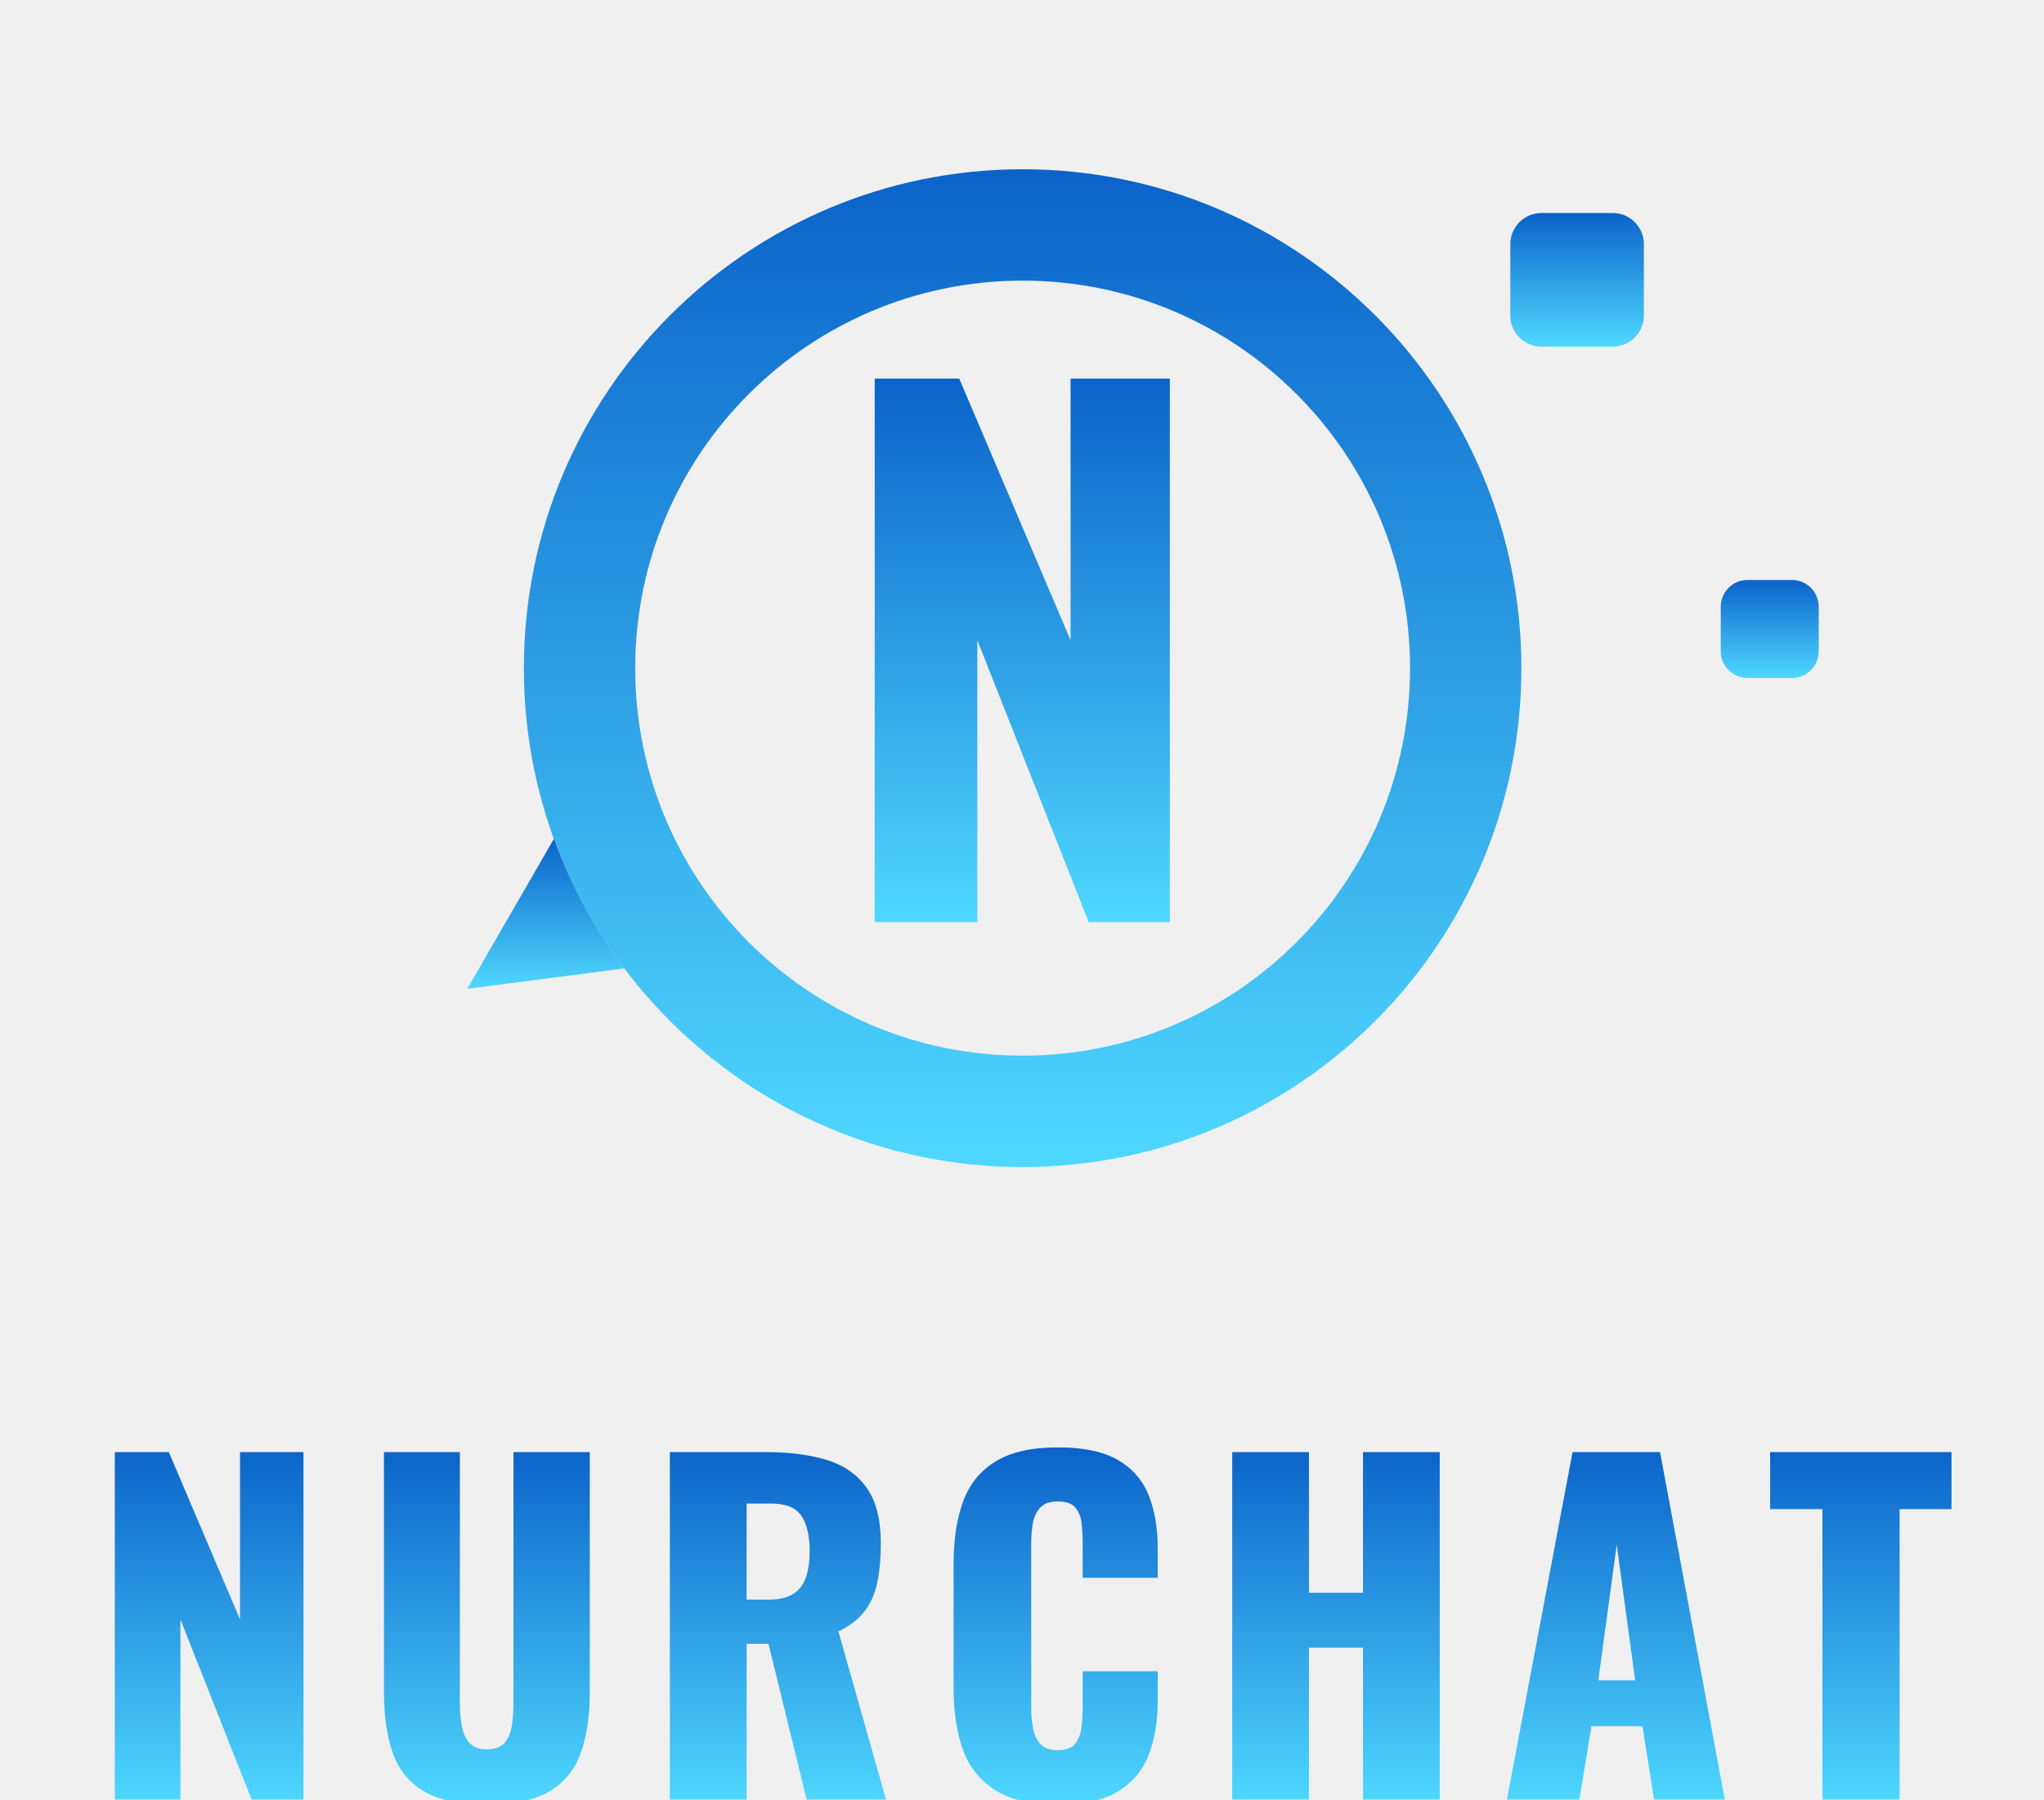
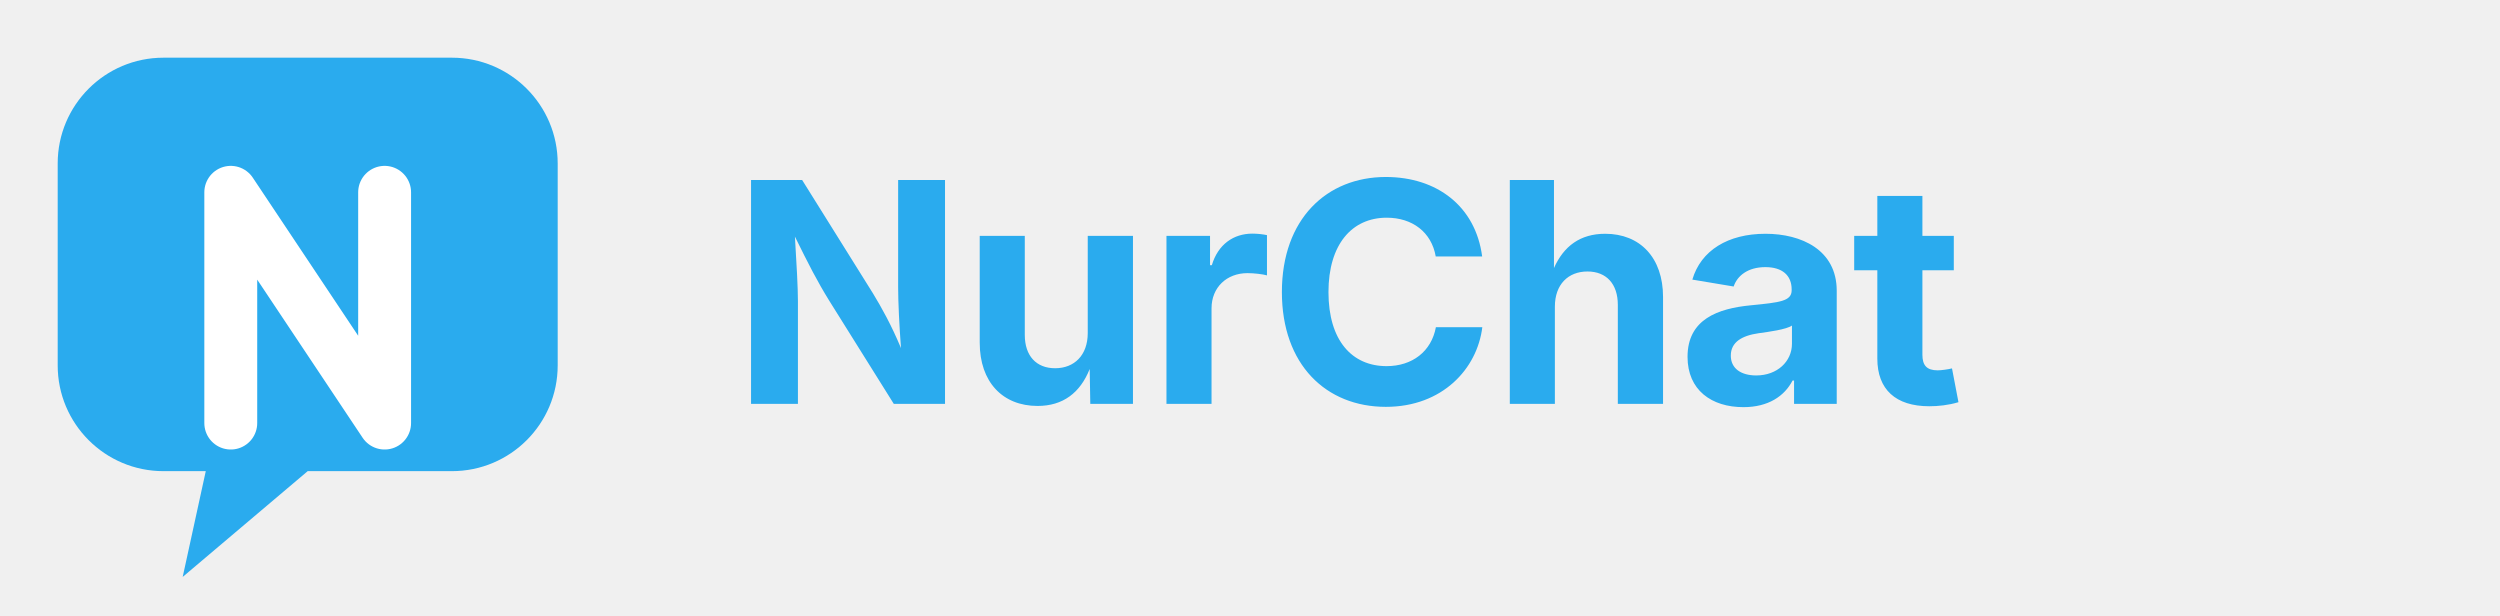
- <svg xmlns="http://www.w3.org/2000/svg" viewBox="0 0 459 404">
-   <defs>
-     <linearGradient id="nurchatGrad" x1="0" y1="0" x2="0" y2="1">
-       <stop offset="0" stop-color="#0B63C9" />
-       <stop offset="1" stop-color="#4FD8FF" />
-     </linearGradient>
-   </defs>
-   <g fill="url(#nurchatGrad)">
-     <g transform="translate(79.64,0)">
-       <path fill-rule="evenodd" d="M262.00,150.00 A112.00,112.00 0 1,0 38.00,150.00 A112.00,112.00 0 1,0 262.00,150.00 Z M237.00,150.00 A87.00,87.00 0 1,0 63.00,150.00 A87.00,87.00 0 1,0 237.00,150.00 Z" />
-       <path d="M60.55,217.40 A112.00,112.00 0 0,1 44.75,188.31 L25.29,222.00 Z" />
-       <path d="M9.037 0.0V-122H28.015L53.017 -63.259V-122H75.309V0.0H57.084L32.081 -63.259V0.0Z" transform="translate(107.75,207.00)" />
-       <rect x="259.51" y="47.82" width="30.00" height="30.00" rx="7.00" />
-       <rect x="306.77" y="130.21" width="22.00" height="22.00" rx="6.00" />
-     </g>
-     <path transform="translate(20.00,404.00)" d="M5.778 0.0V-78.0H17.911L33.896 -40.444V-78.0H48.148V0.0H36.496L20.511 -40.444V0.0Z M89.333 1.156Q80.378 1.156 75.322 -1.781Q70.267 -4.719 68.244 -10.352Q66.222 -15.985 66.222 -24.17V-78.0H83.267V-21.57Q83.267 -19.163 83.652 -16.756Q84.037 -14.348 85.337 -12.807Q86.637 -11.267 89.333 -11.267Q92.126 -11.267 93.378 -12.807Q94.63 -14.348 94.967 -16.756Q95.304 -19.163 95.304 -21.57V-78.0H112.444V-24.17Q112.444 -15.985 110.374 -10.352Q108.304 -4.719 103.296 -1.781Q98.289 1.156 89.333 1.156Z M130.422 0.0V-78.0H151.896Q159.793 -78.0 165.57 -76.267Q171.348 -74.533 174.574 -70.056Q177.8 -65.578 177.8 -57.393Q177.8 -52.578 177.03 -48.822Q176.259 -45.067 174.189 -42.322Q172.119 -39.578 168.267 -37.748L178.956 0.0H161.141L152.57 -34.956H147.659V0.0ZM147.659 -44.874H152.474Q156.133 -44.874 158.156 -46.174Q160.178 -47.474 160.996 -49.93Q161.815 -52.385 161.815 -55.852Q161.815 -60.859 159.985 -63.652Q158.156 -66.444 153.244 -66.444H147.659Z M217.541 1.156Q208.681 1.156 203.53 -2.07Q198.378 -5.296 196.259 -11.122Q194.141 -16.948 194.141 -24.844V-52.963Q194.141 -61.052 196.259 -66.878Q198.378 -72.704 203.53 -75.881Q208.681 -79.059 217.541 -79.059Q226.207 -79.059 231.07 -76.219Q235.933 -73.378 237.956 -68.274Q239.978 -63.17 239.978 -56.526V-49.785H223.126V-57.585Q223.126 -59.896 222.885 -62.015Q222.644 -64.133 221.489 -65.53Q220.333 -66.926 217.541 -66.926Q214.844 -66.926 213.544 -65.481Q212.244 -64.037 211.907 -61.87Q211.57 -59.704 211.57 -57.296V-20.607Q211.57 -18.007 212.004 -15.841Q212.437 -13.674 213.737 -12.374Q215.037 -11.074 217.541 -11.074Q220.237 -11.074 221.393 -12.47Q222.548 -13.867 222.837 -16.081Q223.126 -18.296 223.126 -20.607V-28.793H239.978V-22.052Q239.978 -15.407 238.004 -10.159Q236.03 -4.911 231.167 -1.878Q226.304 1.156 217.541 1.156Z M256.704 0.0V-78.0H273.941V-46.415H286.074V-78.0H303.311V0.0H286.074V-34.089H273.941V0.0Z M318.4 0.0 333.133 -78.0H352.778L367.319 0.0H351.43L348.83 -16.467H337.37L334.674 0.0ZM338.911 -26.77H347.193L343.052 -57.2Z M389.244 0.0V-65.193H377.496V-78.0H418.23V-65.193H406.578V0.0Z" />
+ <svg xmlns="http://www.w3.org/2000/svg" viewBox="0 0 260 64">
+   <g>
+     <path d="M17 6h30a11 11 0 0 1 11 11v21a11 11 0 0 1-11 11H32L19 60l2.4-11H17a11 11 0 0 1-11-11V17A11 11 0 0 1 17 6Z" fill="#2AABEE" />
+     <path d="M24 20v24M24 20l16 24M40 44V20" stroke="#FFFFFF" stroke-width="5.5" stroke-linecap="round" stroke-linejoin="round" fill="none" />
  </g>
+   <text x="76" y="42" font-family="Inter, 'Segoe UI', system-ui, sans-serif" font-size="32" font-weight="700" letter-spacing="-0.5" fill="#2AABEE">NurChat</text>
</svg>
